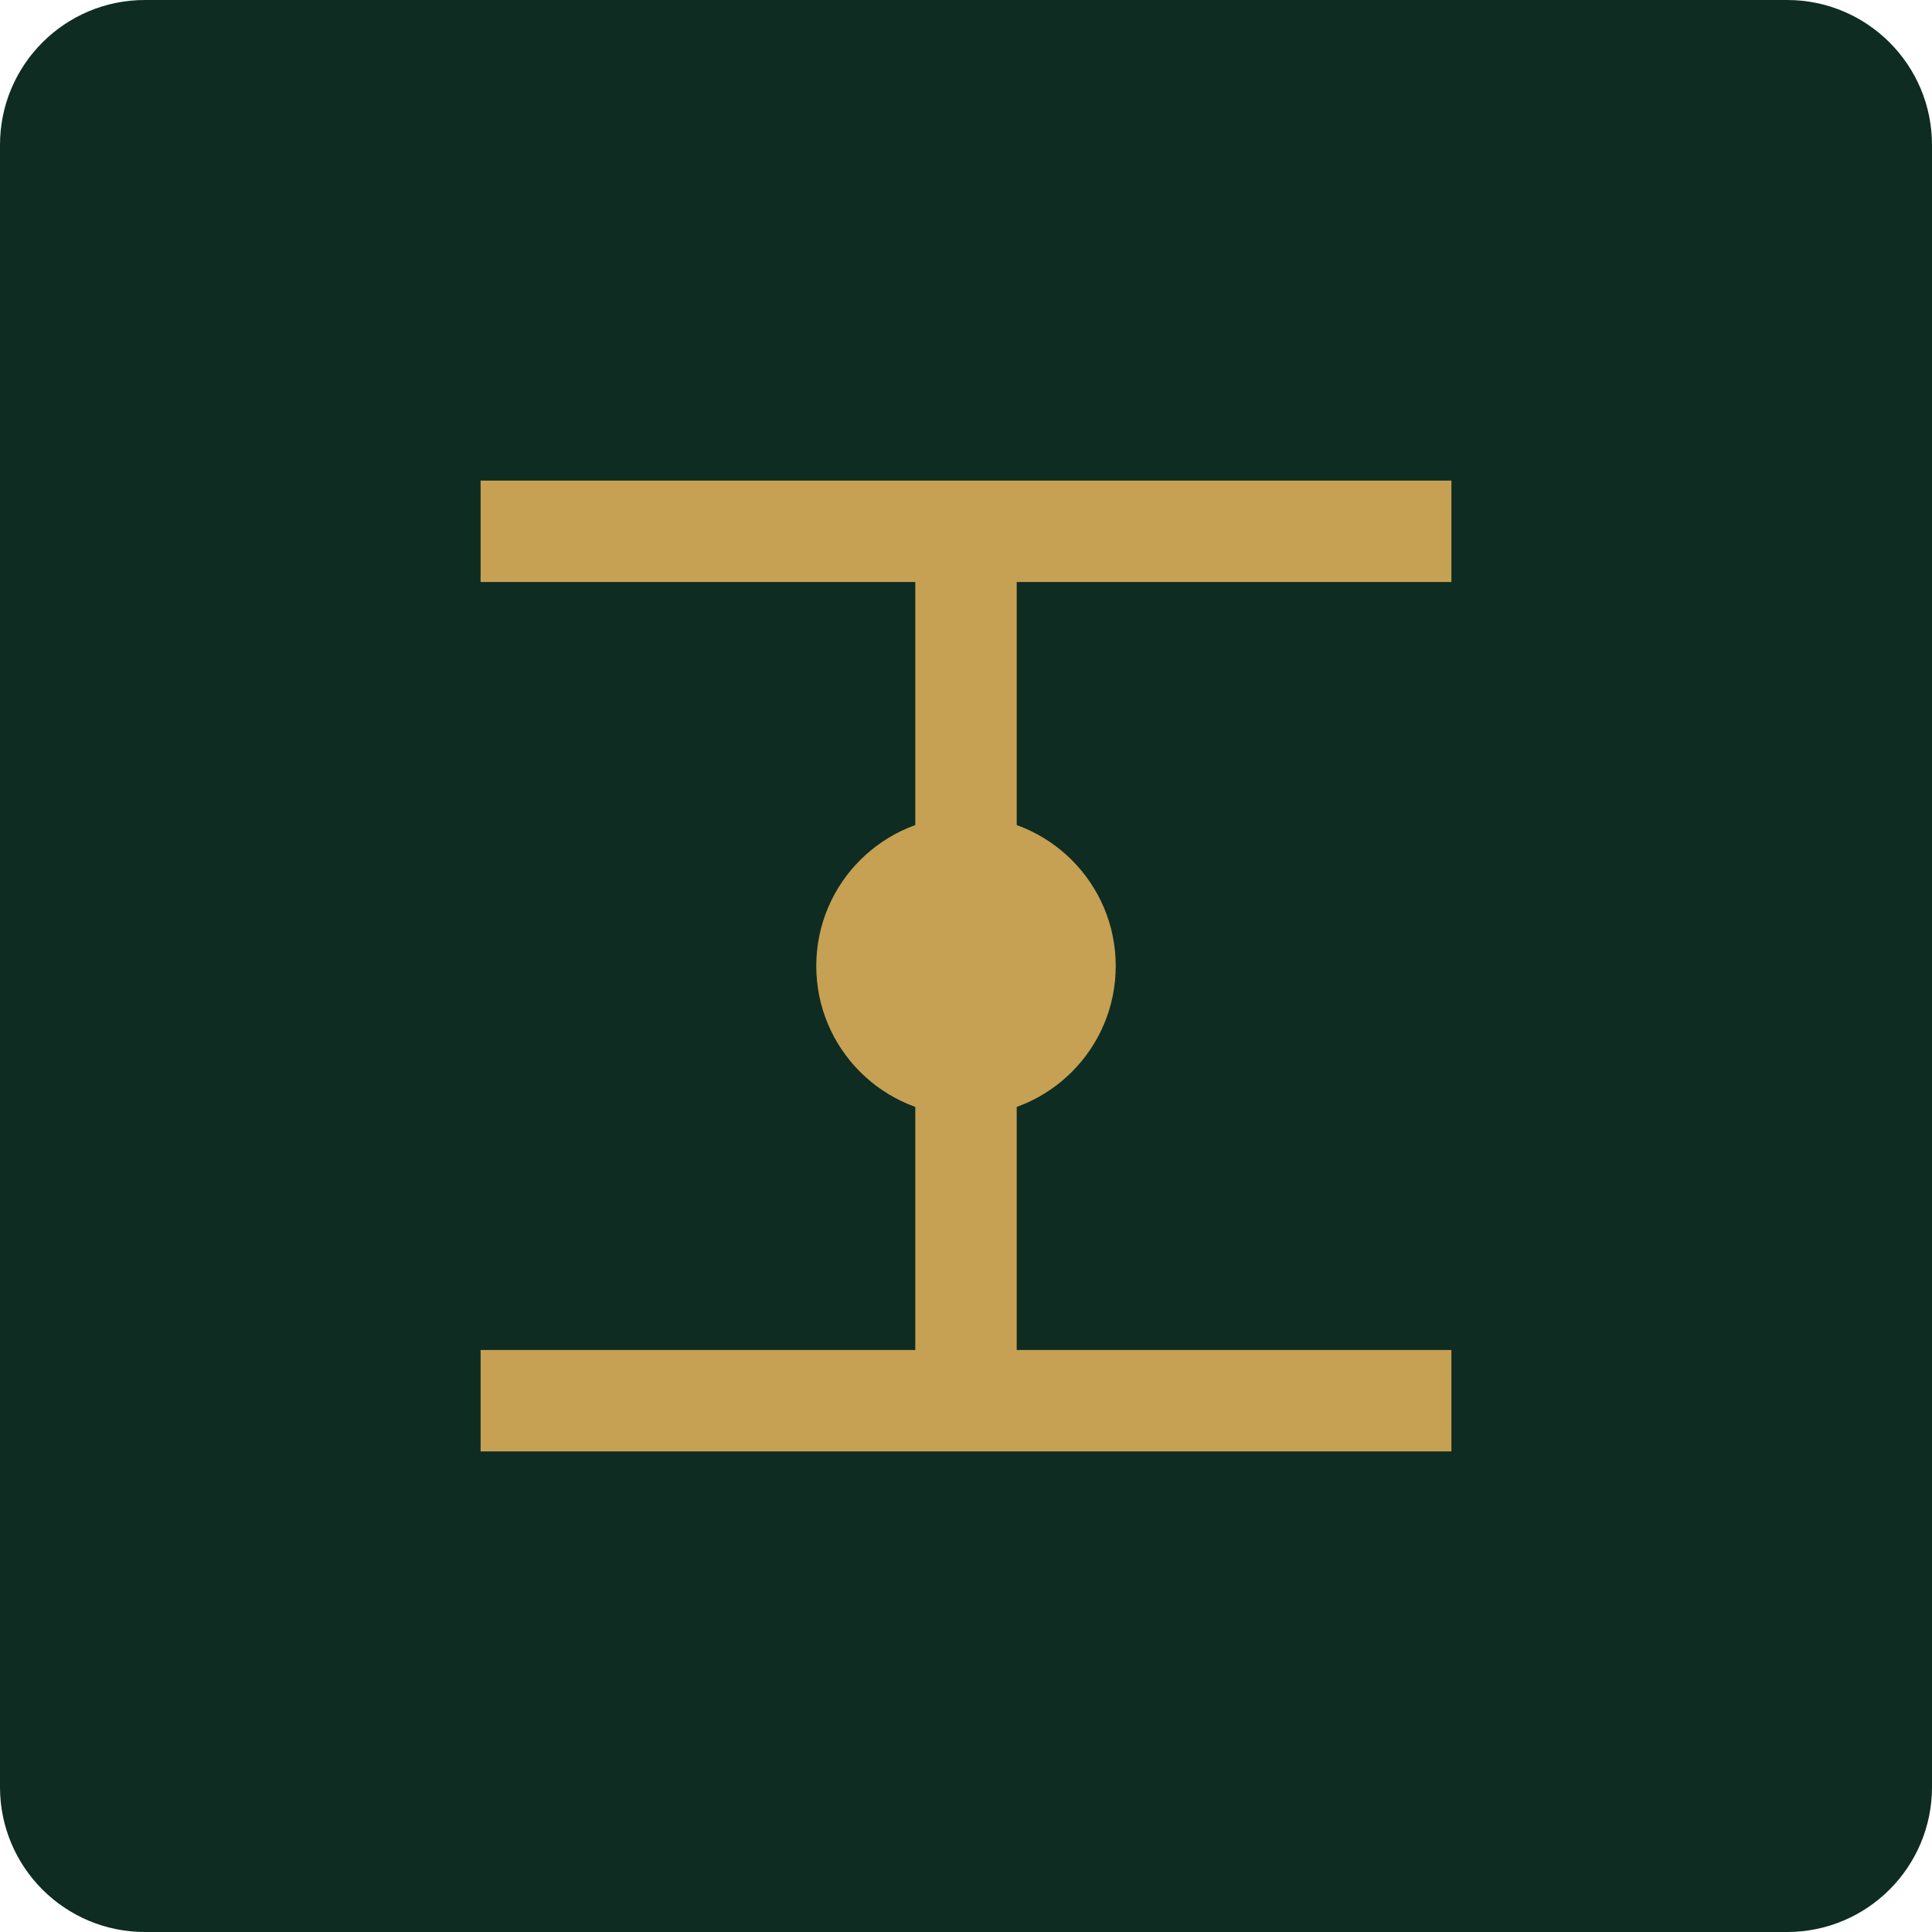
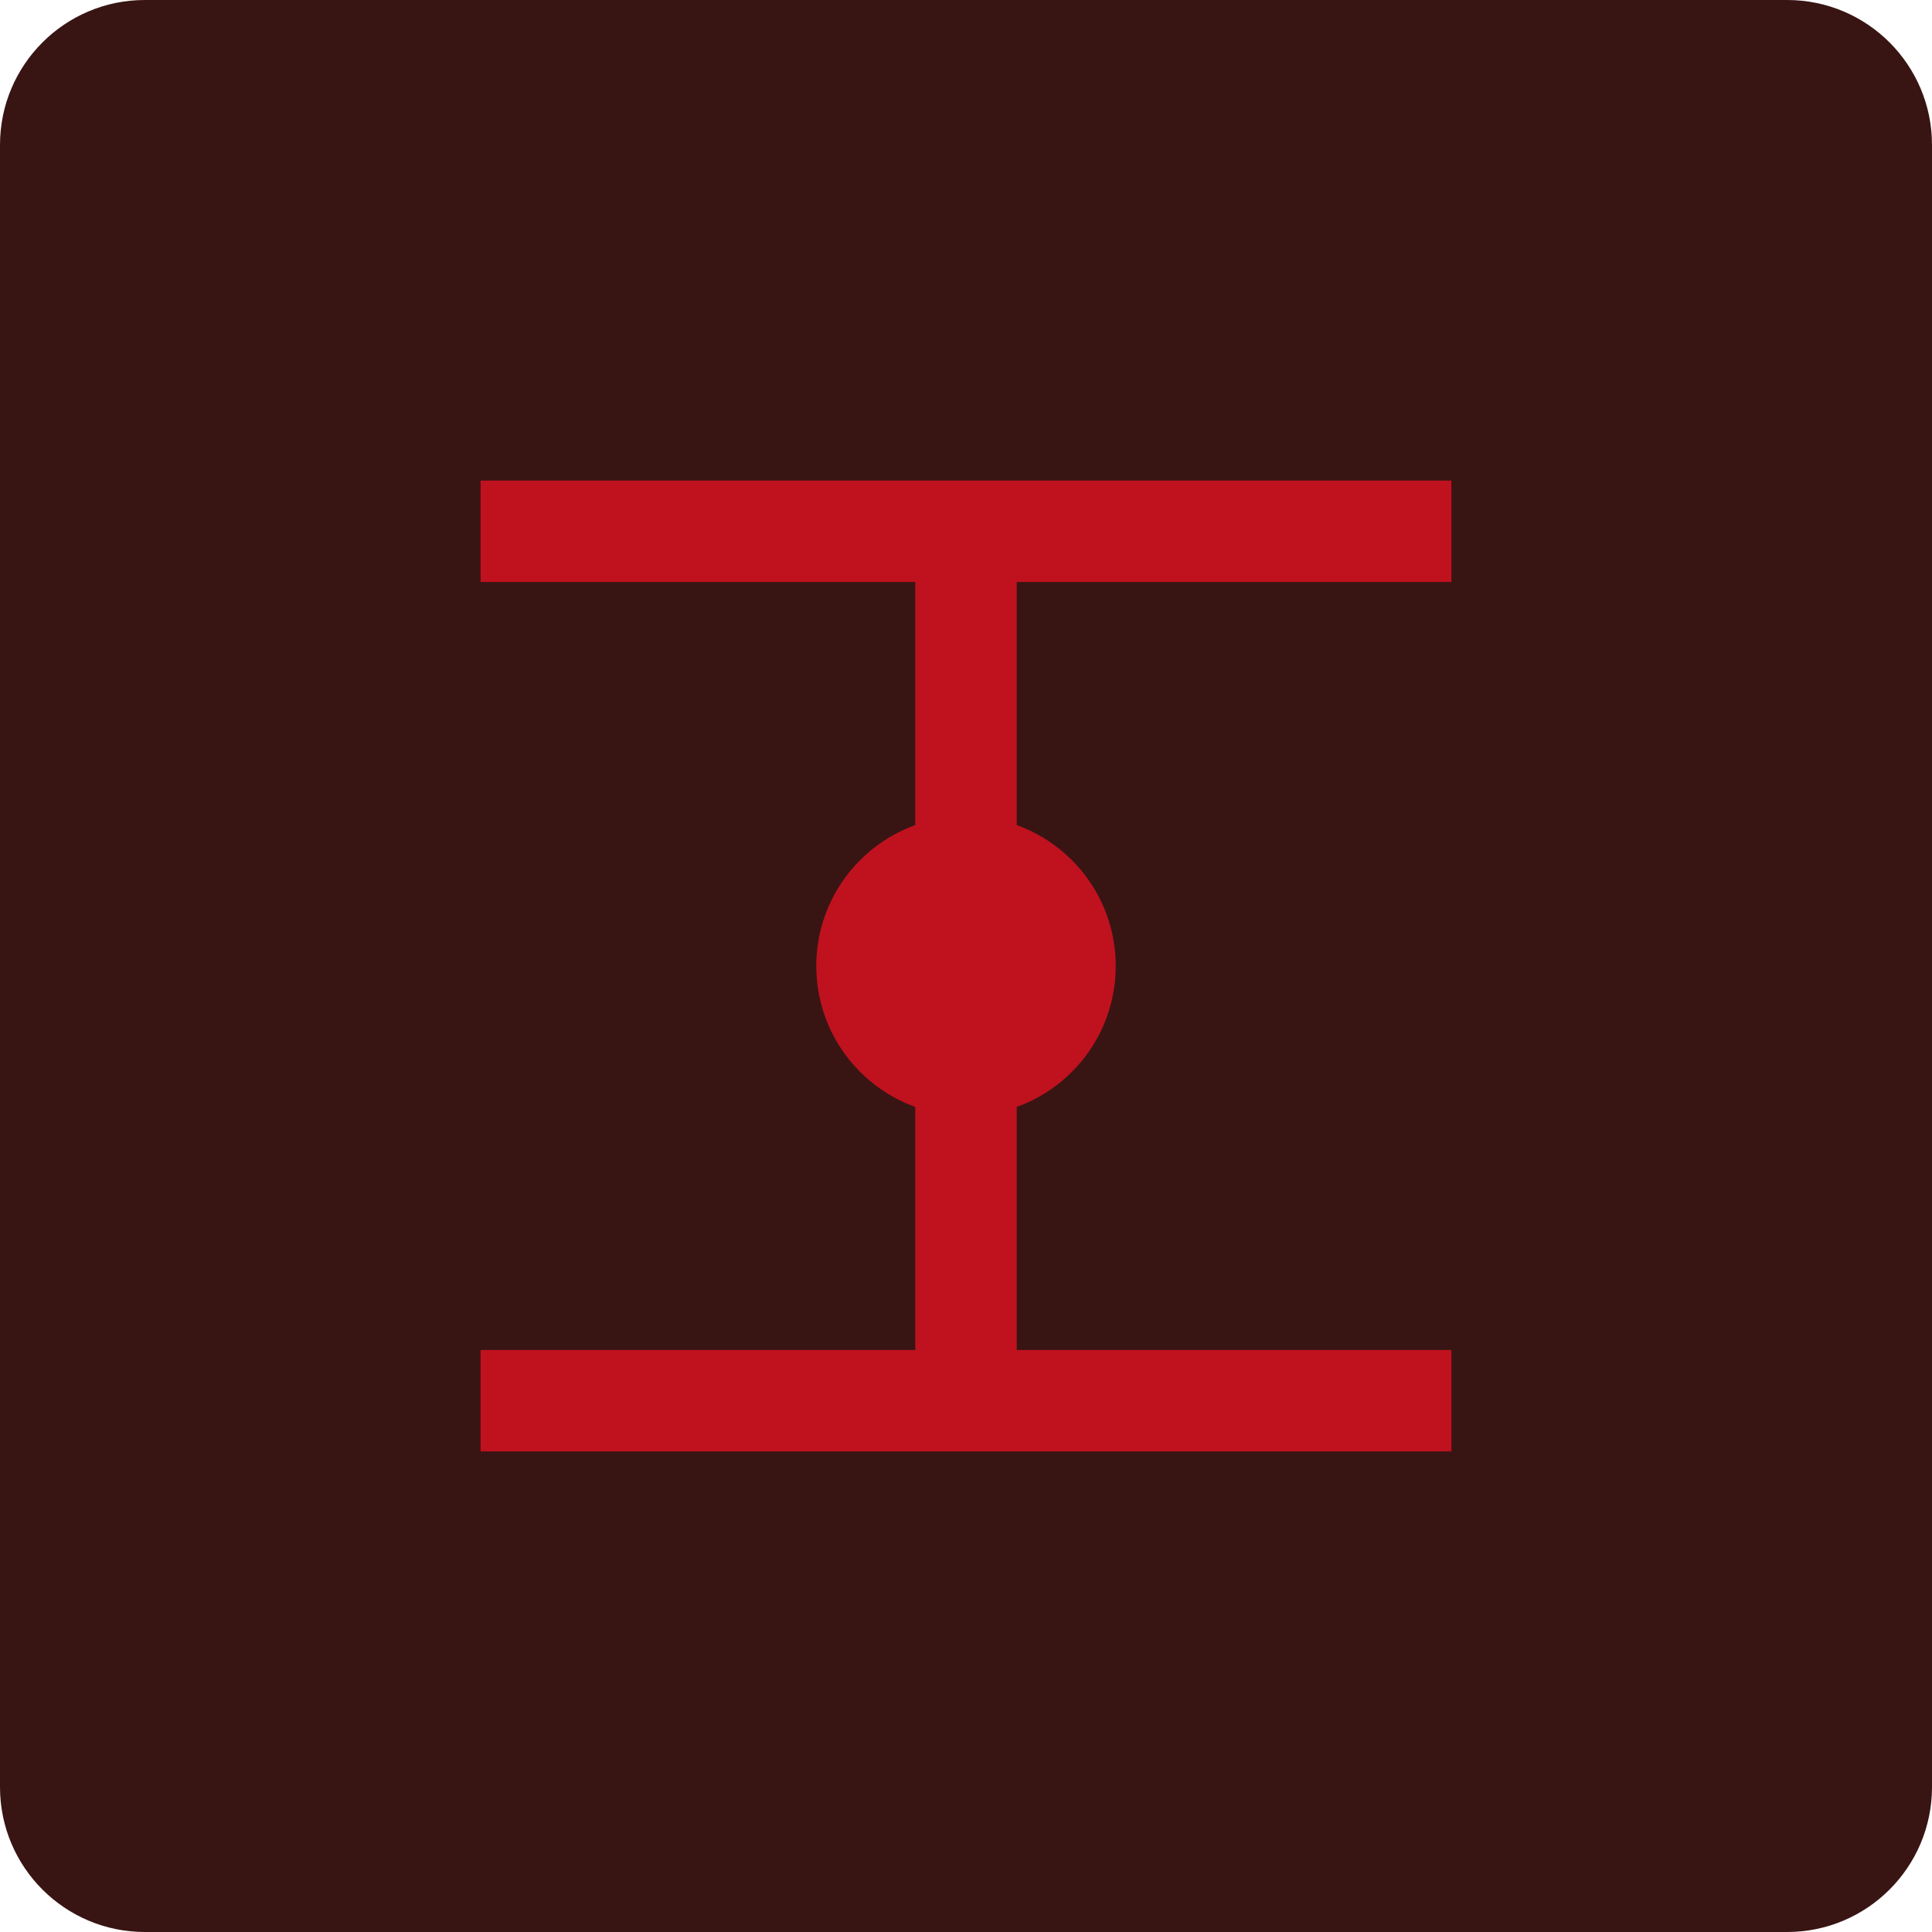
<svg xmlns="http://www.w3.org/2000/svg" viewBox="0 0 40 40">
-   <rect width="40" height="40" rx="3" fill="#0E2C22" />
-   <path d="M11 11h18M20 11v18M11 29h18" stroke="#C6A053" stroke-width="2.1" stroke-linecap="square" fill="none" />
-   <circle cx="20" cy="20" r="3.1" fill="#C6A053" />
+   <rect width="40" height="40" rx="3" fill="#381513" />
+   <path d="M11 11h18M20 11v18M11 29h18" stroke="#C0111F" stroke-width="2.1" stroke-linecap="square" fill="none" />
+   <circle cx="20" cy="20" r="3.1" fill="#C0111F" />
</svg>
